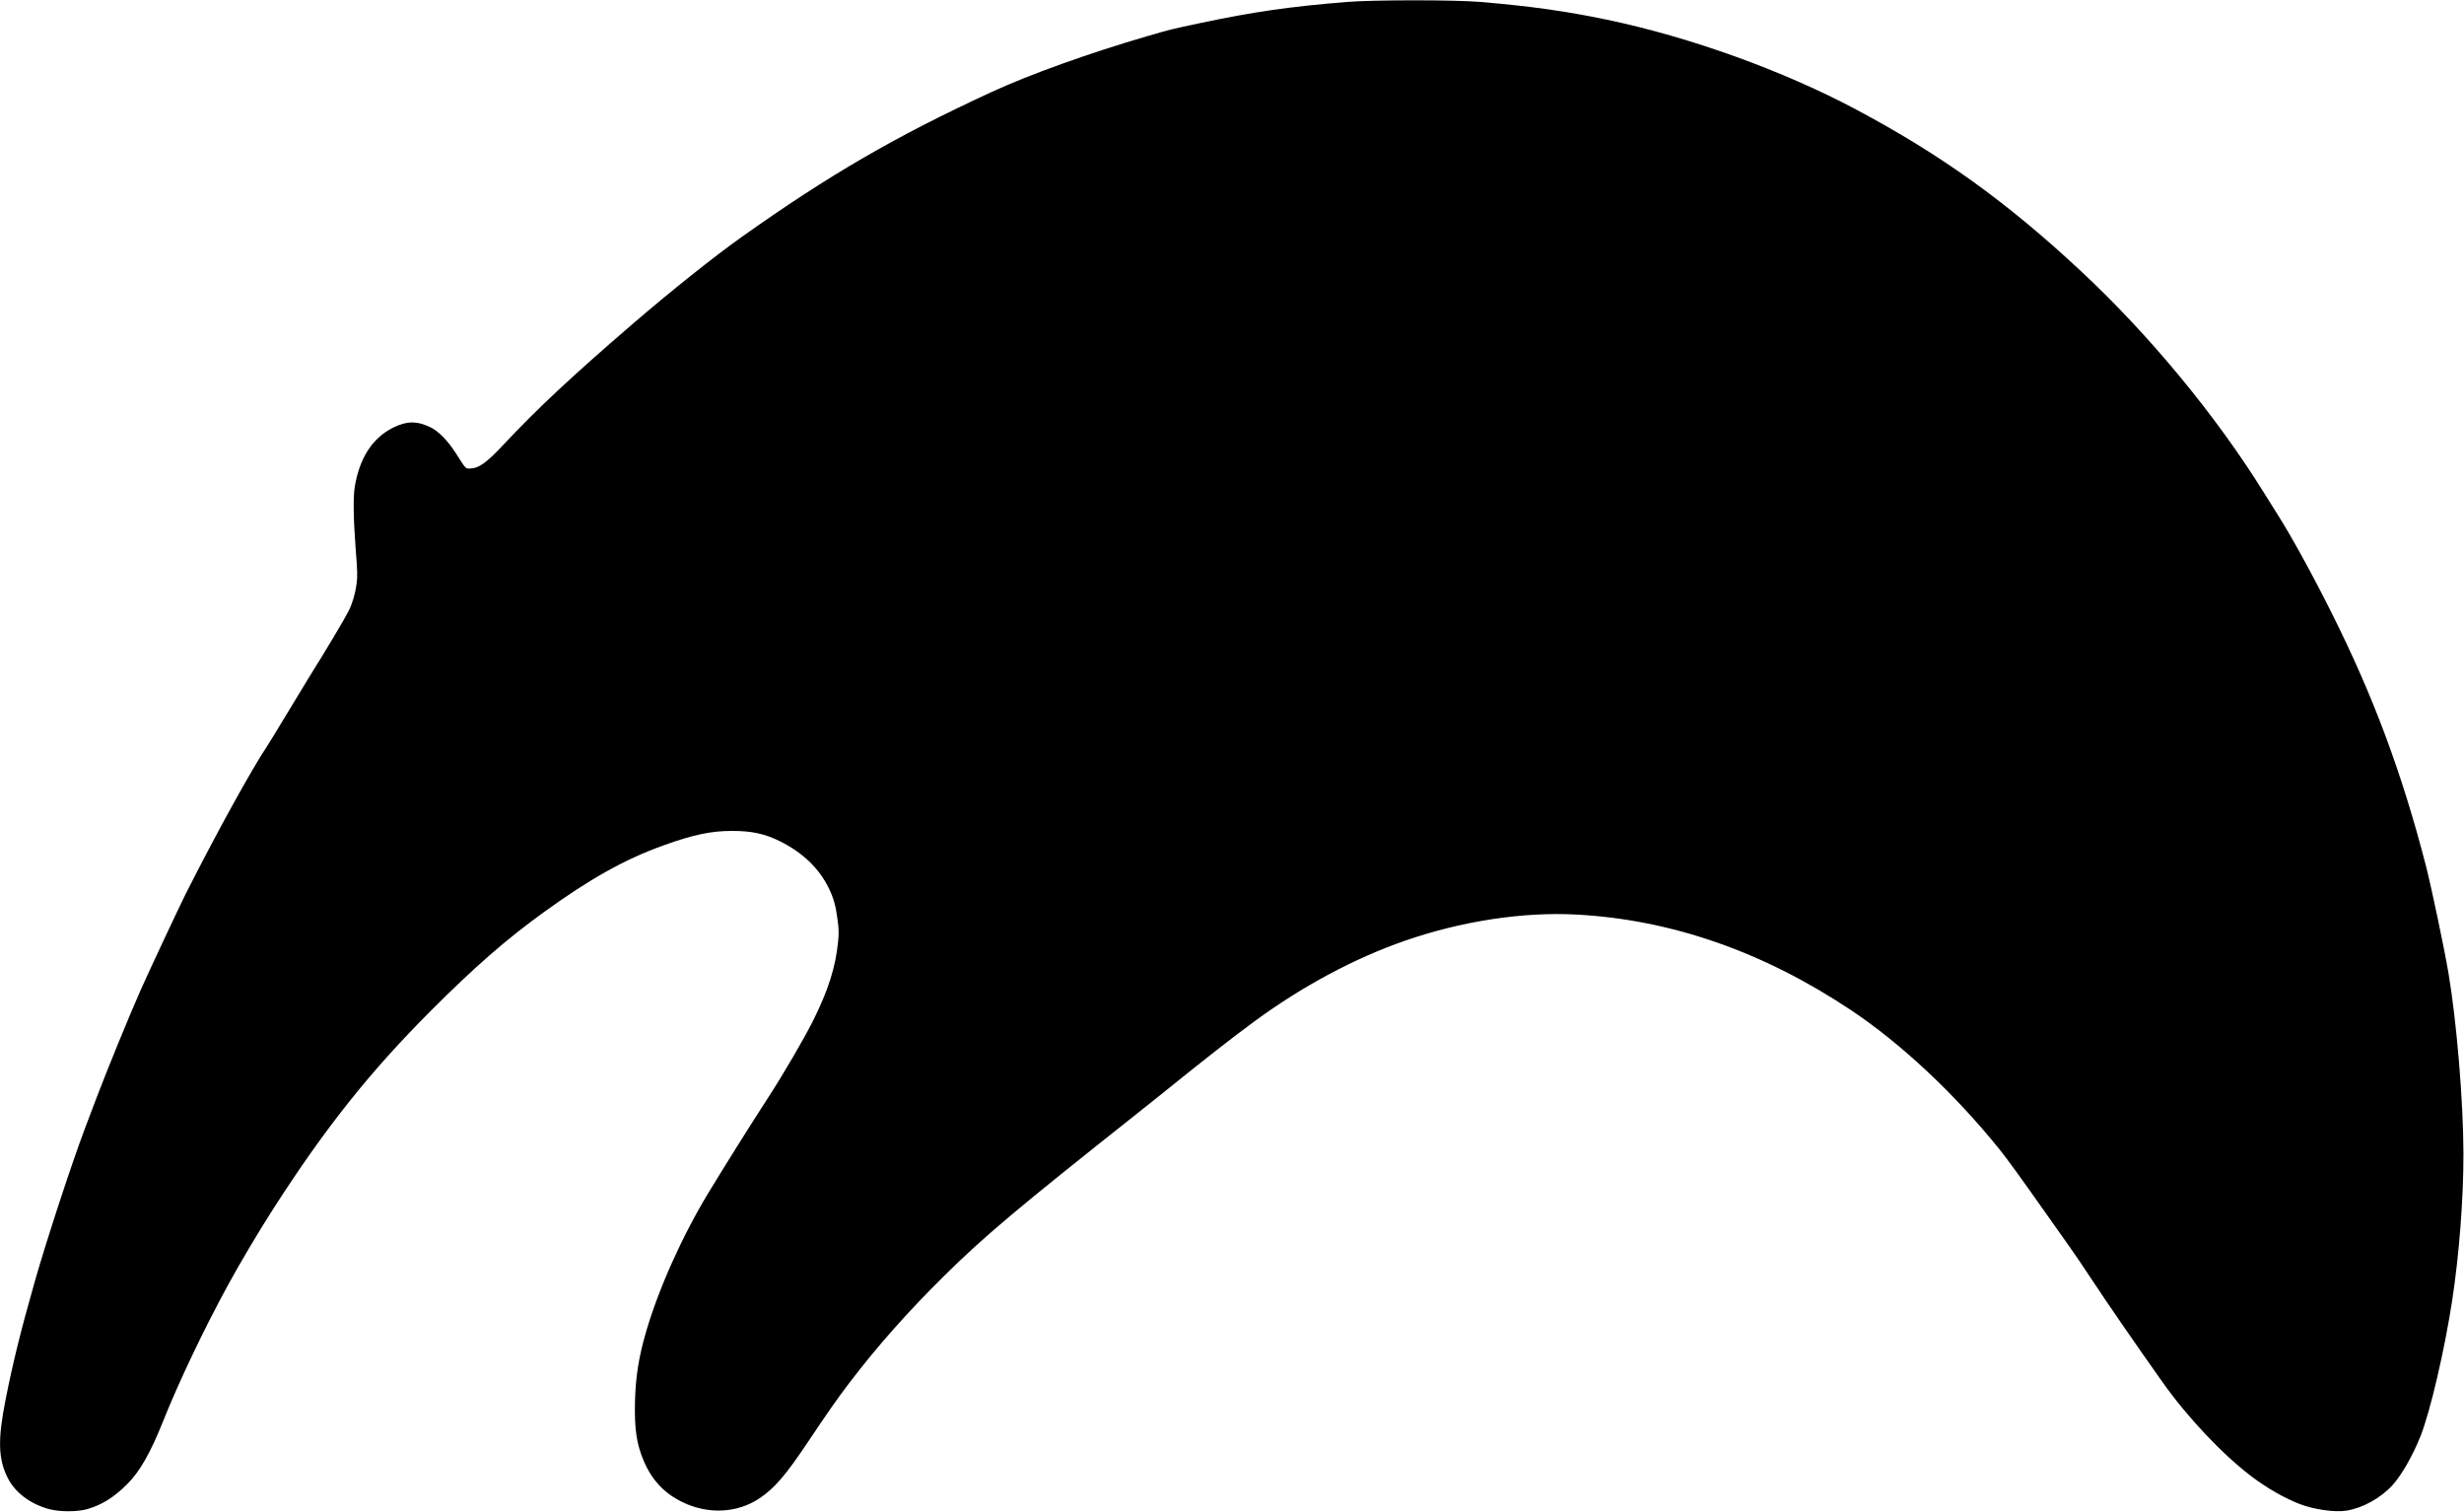
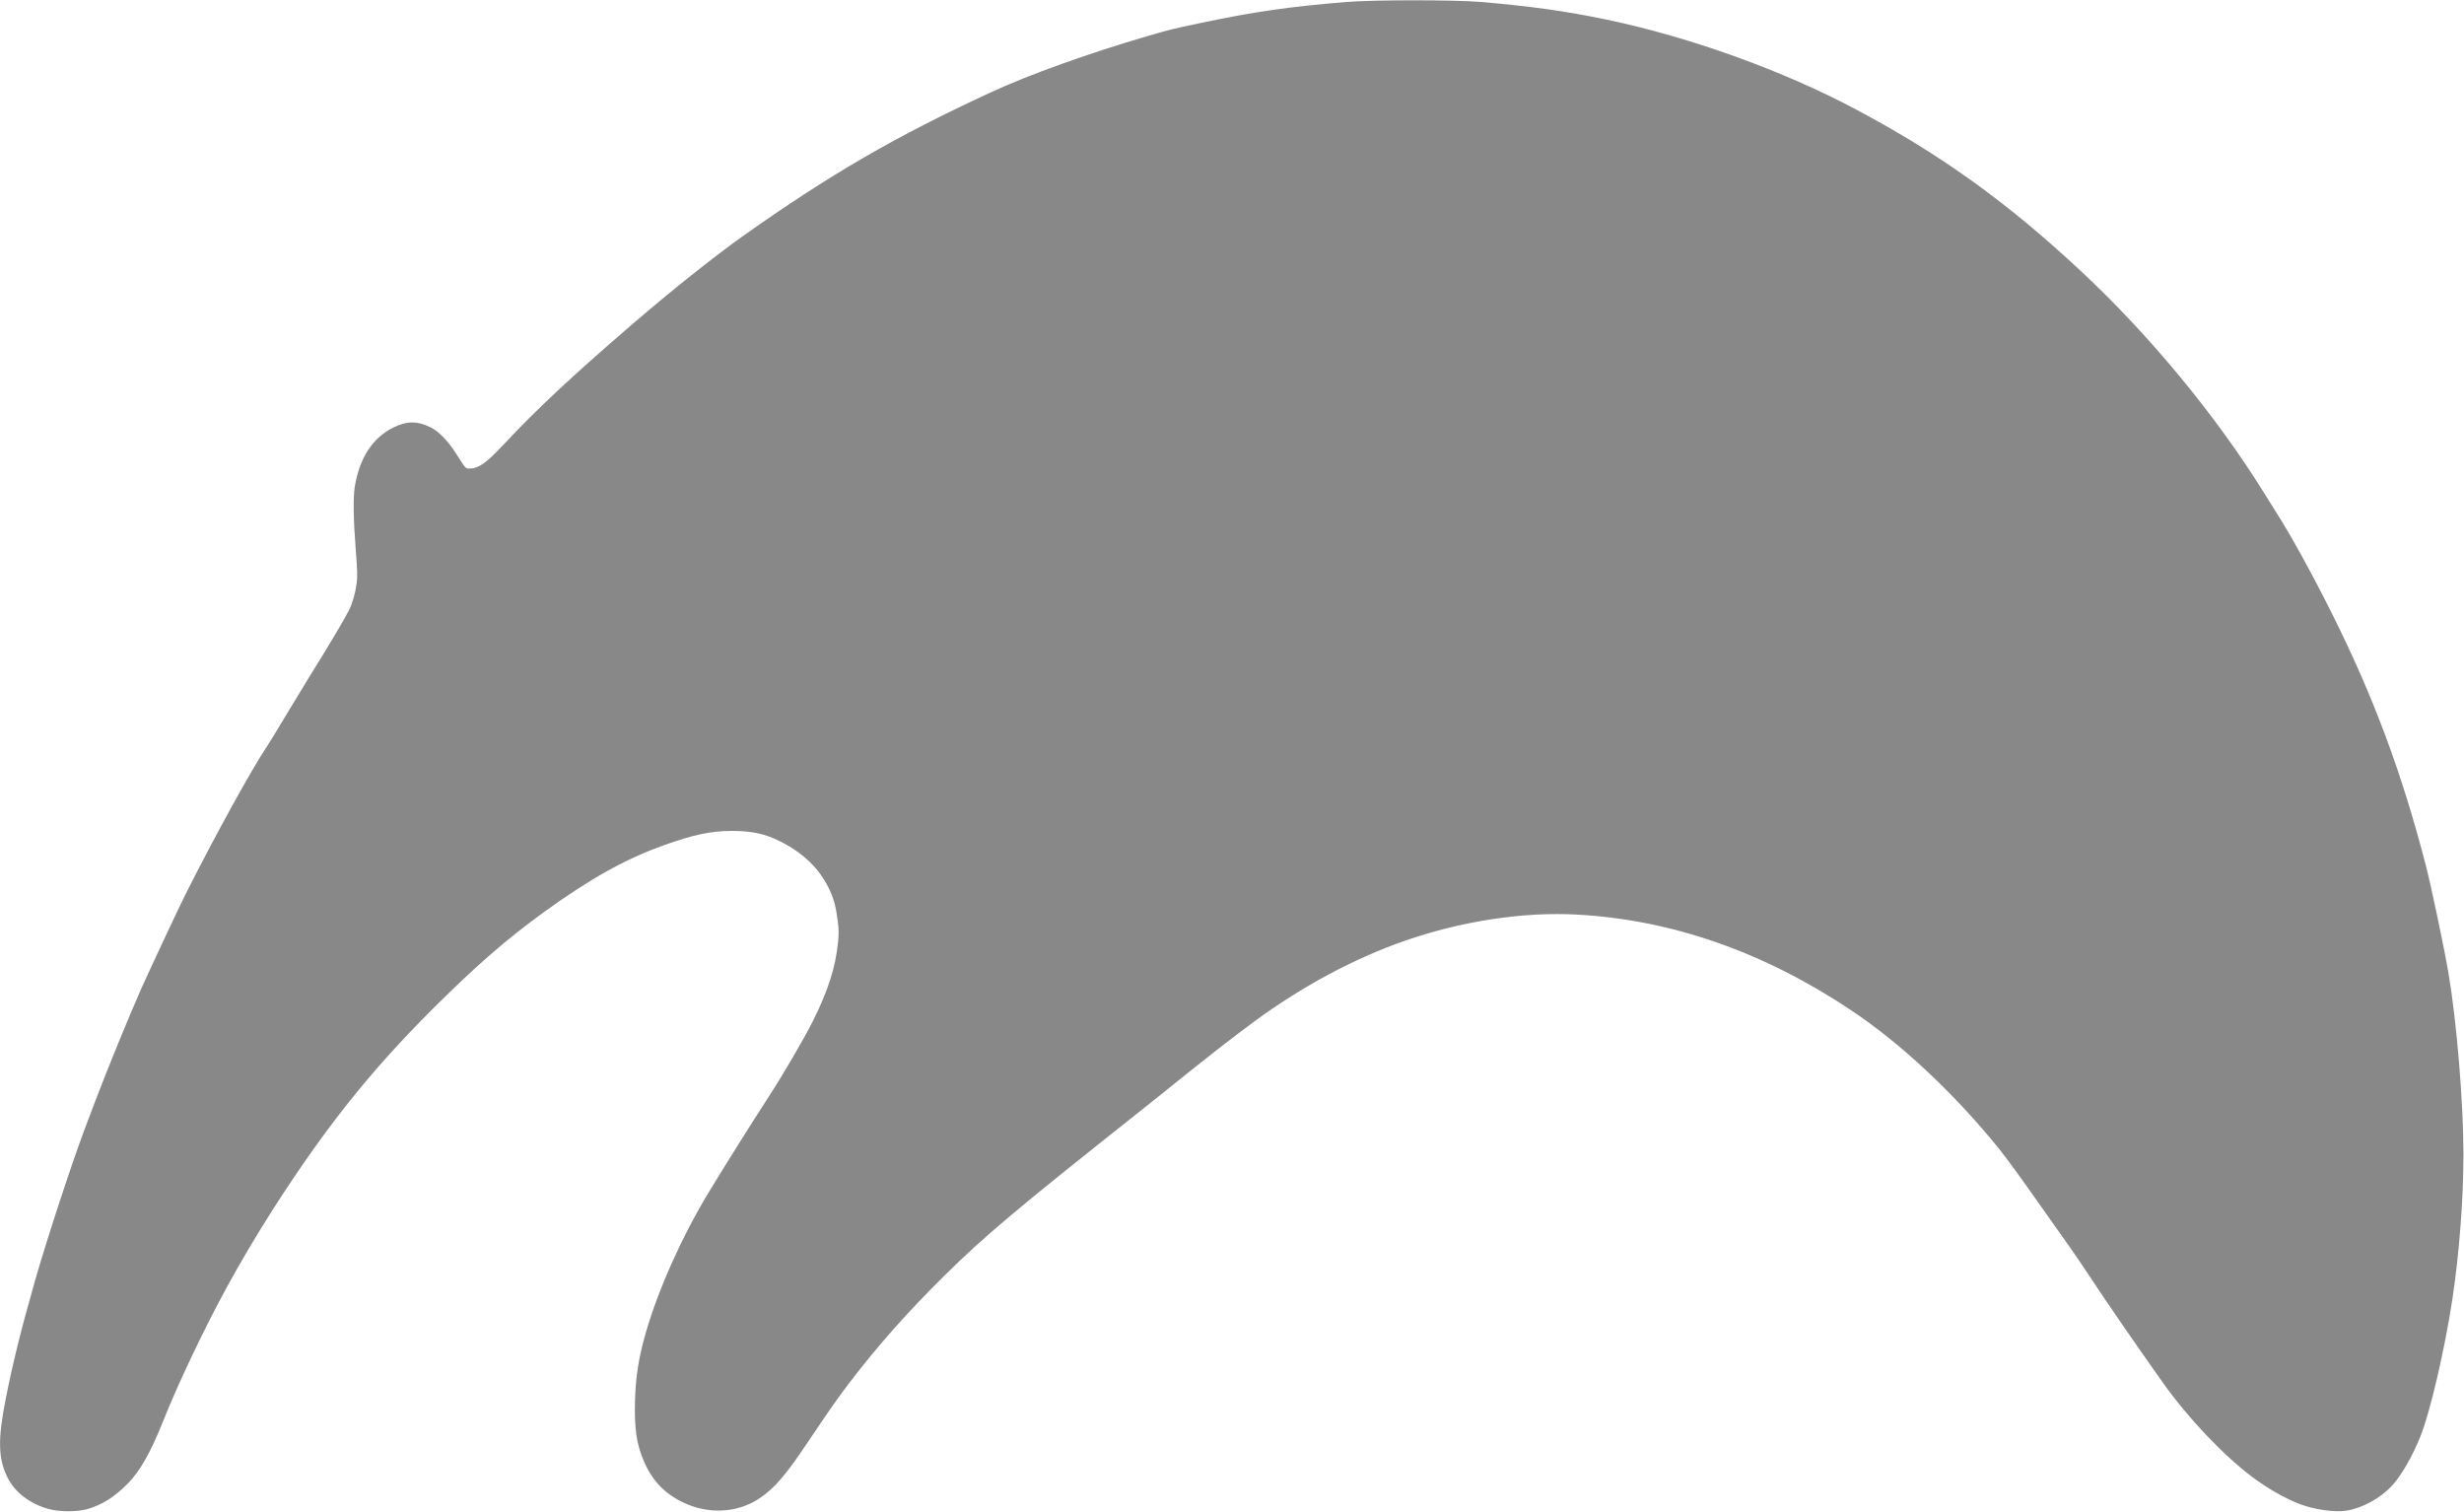
<svg xmlns="http://www.w3.org/2000/svg" version="1.1" id="svg1" width="3814.667" height="2340" viewBox="0 0 3814.667 2340">
  <defs id="defs1" />
  <g id="g1" transform="translate(3814.667, 0) scale(-1, 1)">
-     <path style="fill:#000000" d="m 182.303,2338.632 c -25.238,-3.969 -53.211,-19.393 -71.538,-39.445 -13.959,-15.273 -31.281,-45.499 -43.33,-75.607 C 52.348,2185.879 29.949,2089.765 18.127,2012 7.35,1941.11 0.732,1854.464 0.864,1786 1.02,1705.318 11.29,1581.628 24.113,1506 30.594,1467.779 50.859,1371.495 59.192,1339.333 96.467,1195.473 140.269,1078.077 204.824,949.018 234.917,888.857 267.628,829.371 289.335,795.333 c 4.209,-6.6 13.232,-21 20.051,-32 C 383.139,644.365 486.578,519.017 592.667,420.053 707.668,312.774 808.755,240.068 940.667,169.755 1053.886,109.405 1197.561,57.586 1326.667,30.537 1389.384,17.397 1444.528,9.64 1522,3.058 c 40.389,-3.431 165.673,-3.434 208,-0.004 86.582,7.015 144.322,15.31 224.667,32.276 46.239,9.764 48.229,10.255 84.667,20.884 89.223,26.027 181.513,59.145 240,86.125 148.712,68.6 251.336,128.126 387.333,224.672 42.407,30.105 111.171,84.972 169.333,135.11 94.334,81.321 147.432,130.971 199.171,186.24 26.456,28.26 38.554,36.882 51.841,36.943 7.214,0.033 5.685,1.702 22.575,-24.627 11.88,-18.519 26.376,-33.275 38.413,-39.103 21.095,-10.213 36.979,-10.09 58.084,0.449 32.023,15.991 52.147,47.15 59.404,91.976 2.555,15.784 2.013,50.898 -1.484,96 -2.723,35.135 -2.9,41.61 -1.455,53.24 1.791,14.412 6.496,30.937 11.796,41.427 7.308,14.466 35.505,61.76 62.756,105.261 5.488,8.761 20.77,33.961 33.96,56 13.19,22.04 26.792,44.272 30.226,49.405 23.978,35.844 78.503,134.758 125.313,227.333 9.662,19.108 57.478,121.076 69.716,148.667 18.294,41.247 52.812,125.608 70.377,172 2.777,7.333 10.266,27.133 16.643,44 20.214,53.466 59.58,173.615 77.323,236 21.742,76.447 33.864,125.405 45.225,182.667 12.36,62.293 11.656,91.916 -2.884,121.333 -11.371,23.008 -34.981,40.939 -64.35,48.875 -16.36,4.421 -44.053,4.39 -59.317,-0.066 -22.727,-6.635 -41.068,-18.132 -61.621,-38.63 -19.721,-19.668 -35.97,-48.266 -56.164,-98.846 -23.75,-59.486 -62.775,-141.33 -99.495,-208.667 -19.372,-35.523 -47.429,-82.765 -70.476,-118.667 -80.618,-125.582 -149.896,-212.593 -244.782,-307.442 -67.71,-67.683 -115.481,-109.355 -173.536,-151.382 -72.122,-52.21 -125.536,-82.084 -185.258,-103.614 -46.372,-16.717 -74.017,-22.568 -106.666,-22.577 -30.345,-0.01 -50.717,4.374 -73.89,15.894 -35.462,17.629 -60.733,41.822 -75.77,72.538 -7.634,15.593 -10.968,27.634 -13.821,49.916 -1.886,14.727 -1.986,19.736 -0.664,33.312 3.815,39.179 15.269,75.285 38.785,122.255 13.99,27.944 45.524,81.995 68.707,117.766 29.315,45.233 65.126,102.291 92.895,148.008 40.726,67.05 77.629,149.302 97.014,216.231 11.221,38.742 16.065,69.293 17.011,107.275 1.056,42.441 -2.482,66.343 -13.682,92.412 -12.794,29.782 -31.606,49.729 -59.866,63.482 -39.66,19.3 -84.813,17.097 -119.062,-5.81 -23.407,-15.655 -40.585,-35.63 -75.336,-87.599 -30.052,-44.941 -46.188,-67.989 -63.478,-90.667 -43.481,-57.03 -91.495,-111.232 -147.068,-166.021 -63.379,-62.484 -111.437,-102.912 -300.409,-252.704 -12.449,-9.868 -29.249,-23.278 -37.333,-29.799 -67.985,-54.843 -108.828,-86.783 -143.117,-111.923 -74.16,-54.372 -153.984,-97.141 -232.116,-124.367 -87.716,-30.565 -183.514,-45.199 -266.414,-40.698 -147.201,7.993 -289.327,57.58 -425.34,148.398 -77.334,51.637 -160.46,129.624 -229.287,215.113 -11.786,14.639 -33.019,43.9 -71.113,98 -13.684,19.433 -30.456,43.133 -37.272,52.667 -6.815,9.533 -21.078,30.533 -31.694,46.667 -26.091,39.65 -71.558,105.627 -113.24,164.321 -37.905,53.377 -91.582,110.198 -136.14,144.117 -23.846,18.152 -50.917,33.734 -74.819,43.065 -22.033,8.602 -54.528,13.29 -72.512,10.462 z" id="path1" />
+     <path style="fill:#888888" d="m 182.303,2338.632 c -25.238,-3.969 -53.211,-19.393 -71.538,-39.445 -13.959,-15.273 -31.281,-45.499 -43.33,-75.607 C 52.348,2185.879 29.949,2089.765 18.127,2012 7.35,1941.11 0.732,1854.464 0.864,1786 1.02,1705.318 11.29,1581.628 24.113,1506 30.594,1467.779 50.859,1371.495 59.192,1339.333 96.467,1195.473 140.269,1078.077 204.824,949.018 234.917,888.857 267.628,829.371 289.335,795.333 c 4.209,-6.6 13.232,-21 20.051,-32 C 383.139,644.365 486.578,519.017 592.667,420.053 707.668,312.774 808.755,240.068 940.667,169.755 1053.886,109.405 1197.561,57.586 1326.667,30.537 1389.384,17.397 1444.528,9.64 1522,3.058 c 40.389,-3.431 165.673,-3.434 208,-0.004 86.582,7.015 144.322,15.31 224.667,32.276 46.239,9.764 48.229,10.255 84.667,20.884 89.223,26.027 181.513,59.145 240,86.125 148.712,68.6 251.336,128.126 387.333,224.672 42.407,30.105 111.171,84.972 169.333,135.11 94.334,81.321 147.432,130.971 199.171,186.24 26.456,28.26 38.554,36.882 51.841,36.943 7.214,0.033 5.685,1.702 22.575,-24.627 11.88,-18.519 26.376,-33.275 38.413,-39.103 21.095,-10.213 36.979,-10.09 58.084,0.449 32.023,15.991 52.147,47.15 59.404,91.976 2.555,15.784 2.013,50.898 -1.484,96 -2.723,35.135 -2.9,41.61 -1.455,53.24 1.791,14.412 6.496,30.937 11.796,41.427 7.308,14.466 35.505,61.76 62.756,105.261 5.488,8.761 20.77,33.961 33.96,56 13.19,22.04 26.792,44.272 30.226,49.405 23.978,35.844 78.503,134.758 125.313,227.333 9.662,19.108 57.478,121.076 69.716,148.667 18.294,41.247 52.812,125.608 70.377,172 2.777,7.333 10.266,27.133 16.643,44 20.214,53.466 59.58,173.615 77.323,236 21.742,76.447 33.864,125.405 45.225,182.667 12.36,62.293 11.656,91.916 -2.884,121.333 -11.371,23.008 -34.981,40.939 -64.35,48.875 -16.36,4.421 -44.053,4.39 -59.317,-0.066 -22.727,-6.635 -41.068,-18.132 -61.621,-38.63 -19.721,-19.668 -35.97,-48.266 -56.164,-98.846 -23.75,-59.486 -62.775,-141.33 -99.495,-208.667 -19.372,-35.523 -47.429,-82.765 -70.476,-118.667 -80.618,-125.582 -149.896,-212.593 -244.782,-307.442 -67.71,-67.683 -115.481,-109.355 -173.536,-151.382 -72.122,-52.21 -125.536,-82.084 -185.258,-103.614 -46.372,-16.717 -74.017,-22.568 -106.666,-22.577 -30.345,-0.01 -50.717,4.374 -73.89,15.894 -35.462,17.629 -60.733,41.822 -75.77,72.538 -7.634,15.593 -10.968,27.634 -13.821,49.916 -1.886,14.727 -1.986,19.736 -0.664,33.312 3.815,39.179 15.269,75.285 38.785,122.255 13.99,27.944 45.524,81.995 68.707,117.766 29.315,45.233 65.126,102.291 92.895,148.008 40.726,67.05 77.629,149.302 97.014,216.231 11.221,38.742 16.065,69.293 17.011,107.275 1.056,42.441 -2.482,66.343 -13.682,92.412 -12.794,29.782 -31.606,49.729 -59.866,63.482 -39.66,19.3 -84.813,17.097 -119.062,-5.81 -23.407,-15.655 -40.585,-35.63 -75.336,-87.599 -30.052,-44.941 -46.188,-67.989 -63.478,-90.667 -43.481,-57.03 -91.495,-111.232 -147.068,-166.021 -63.379,-62.484 -111.437,-102.912 -300.409,-252.704 -12.449,-9.868 -29.249,-23.278 -37.333,-29.799 -67.985,-54.843 -108.828,-86.783 -143.117,-111.923 -74.16,-54.372 -153.984,-97.141 -232.116,-124.367 -87.716,-30.565 -183.514,-45.199 -266.414,-40.698 -147.201,7.993 -289.327,57.58 -425.34,148.398 -77.334,51.637 -160.46,129.624 -229.287,215.113 -11.786,14.639 -33.019,43.9 -71.113,98 -13.684,19.433 -30.456,43.133 -37.272,52.667 -6.815,9.533 -21.078,30.533 -31.694,46.667 -26.091,39.65 -71.558,105.627 -113.24,164.321 -37.905,53.377 -91.582,110.198 -136.14,144.117 -23.846,18.152 -50.917,33.734 -74.819,43.065 -22.033,8.602 -54.528,13.29 -72.512,10.462 z" id="path1" />
  </g>
</svg>
